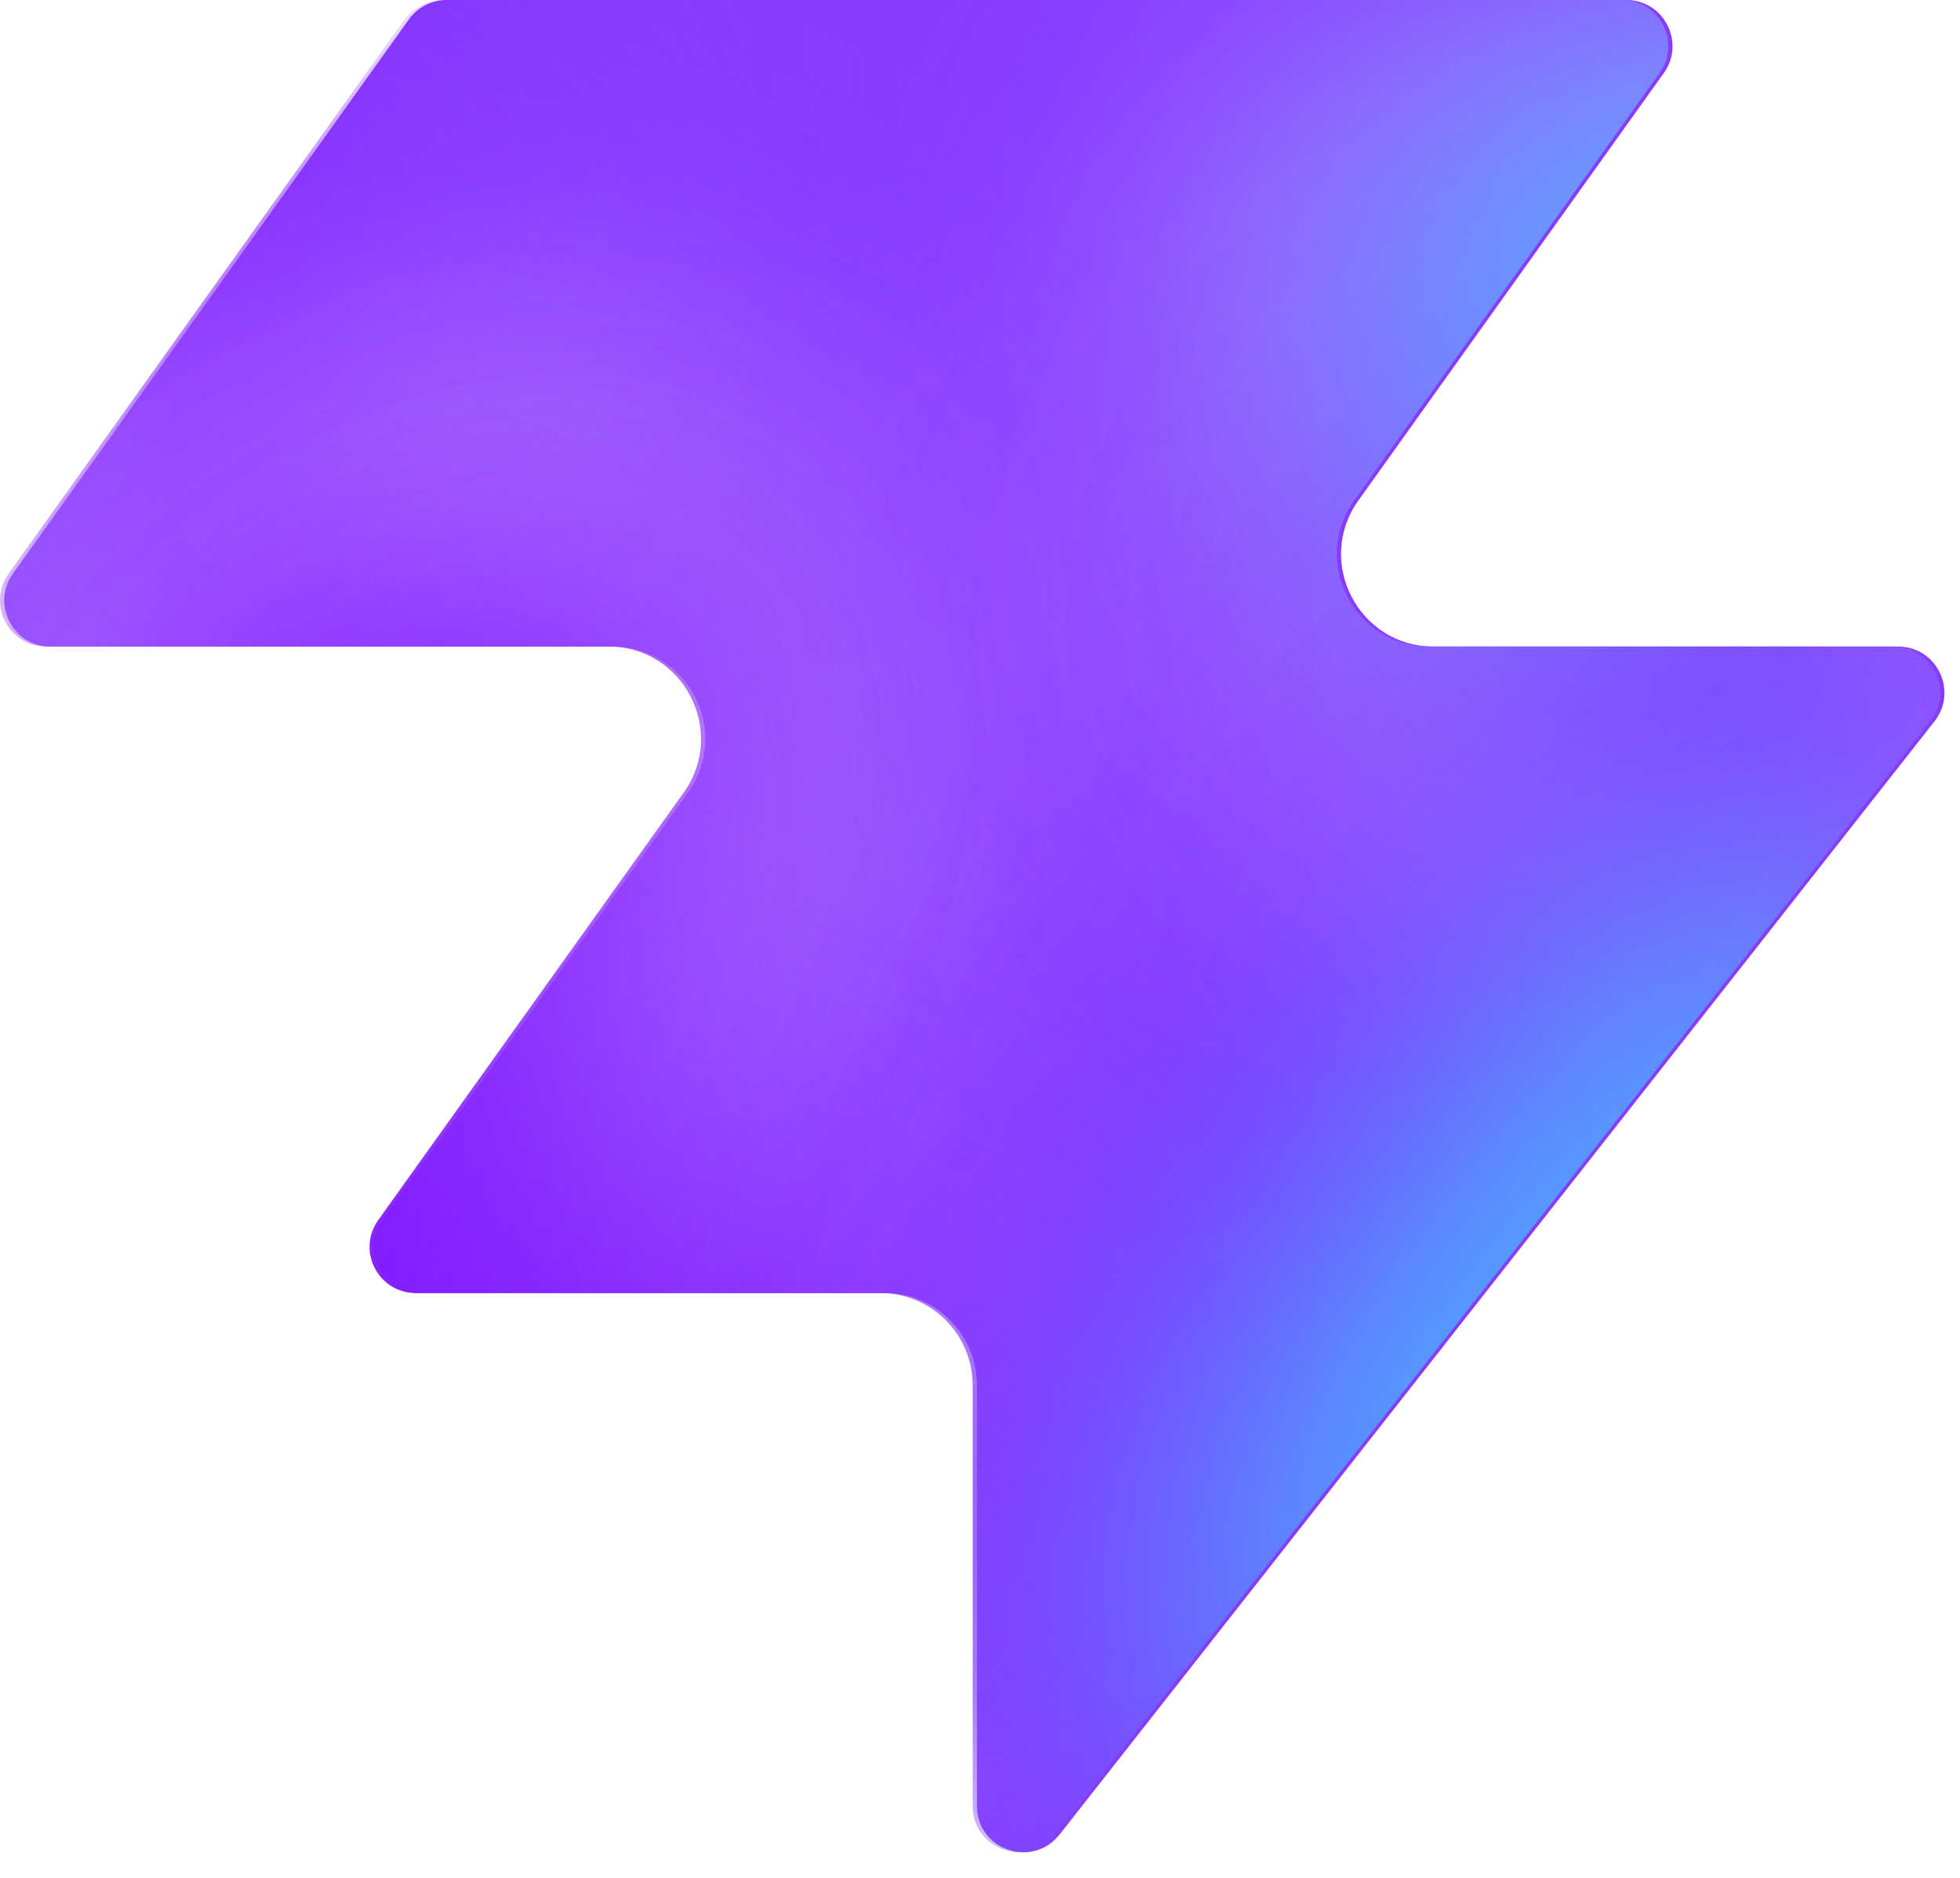
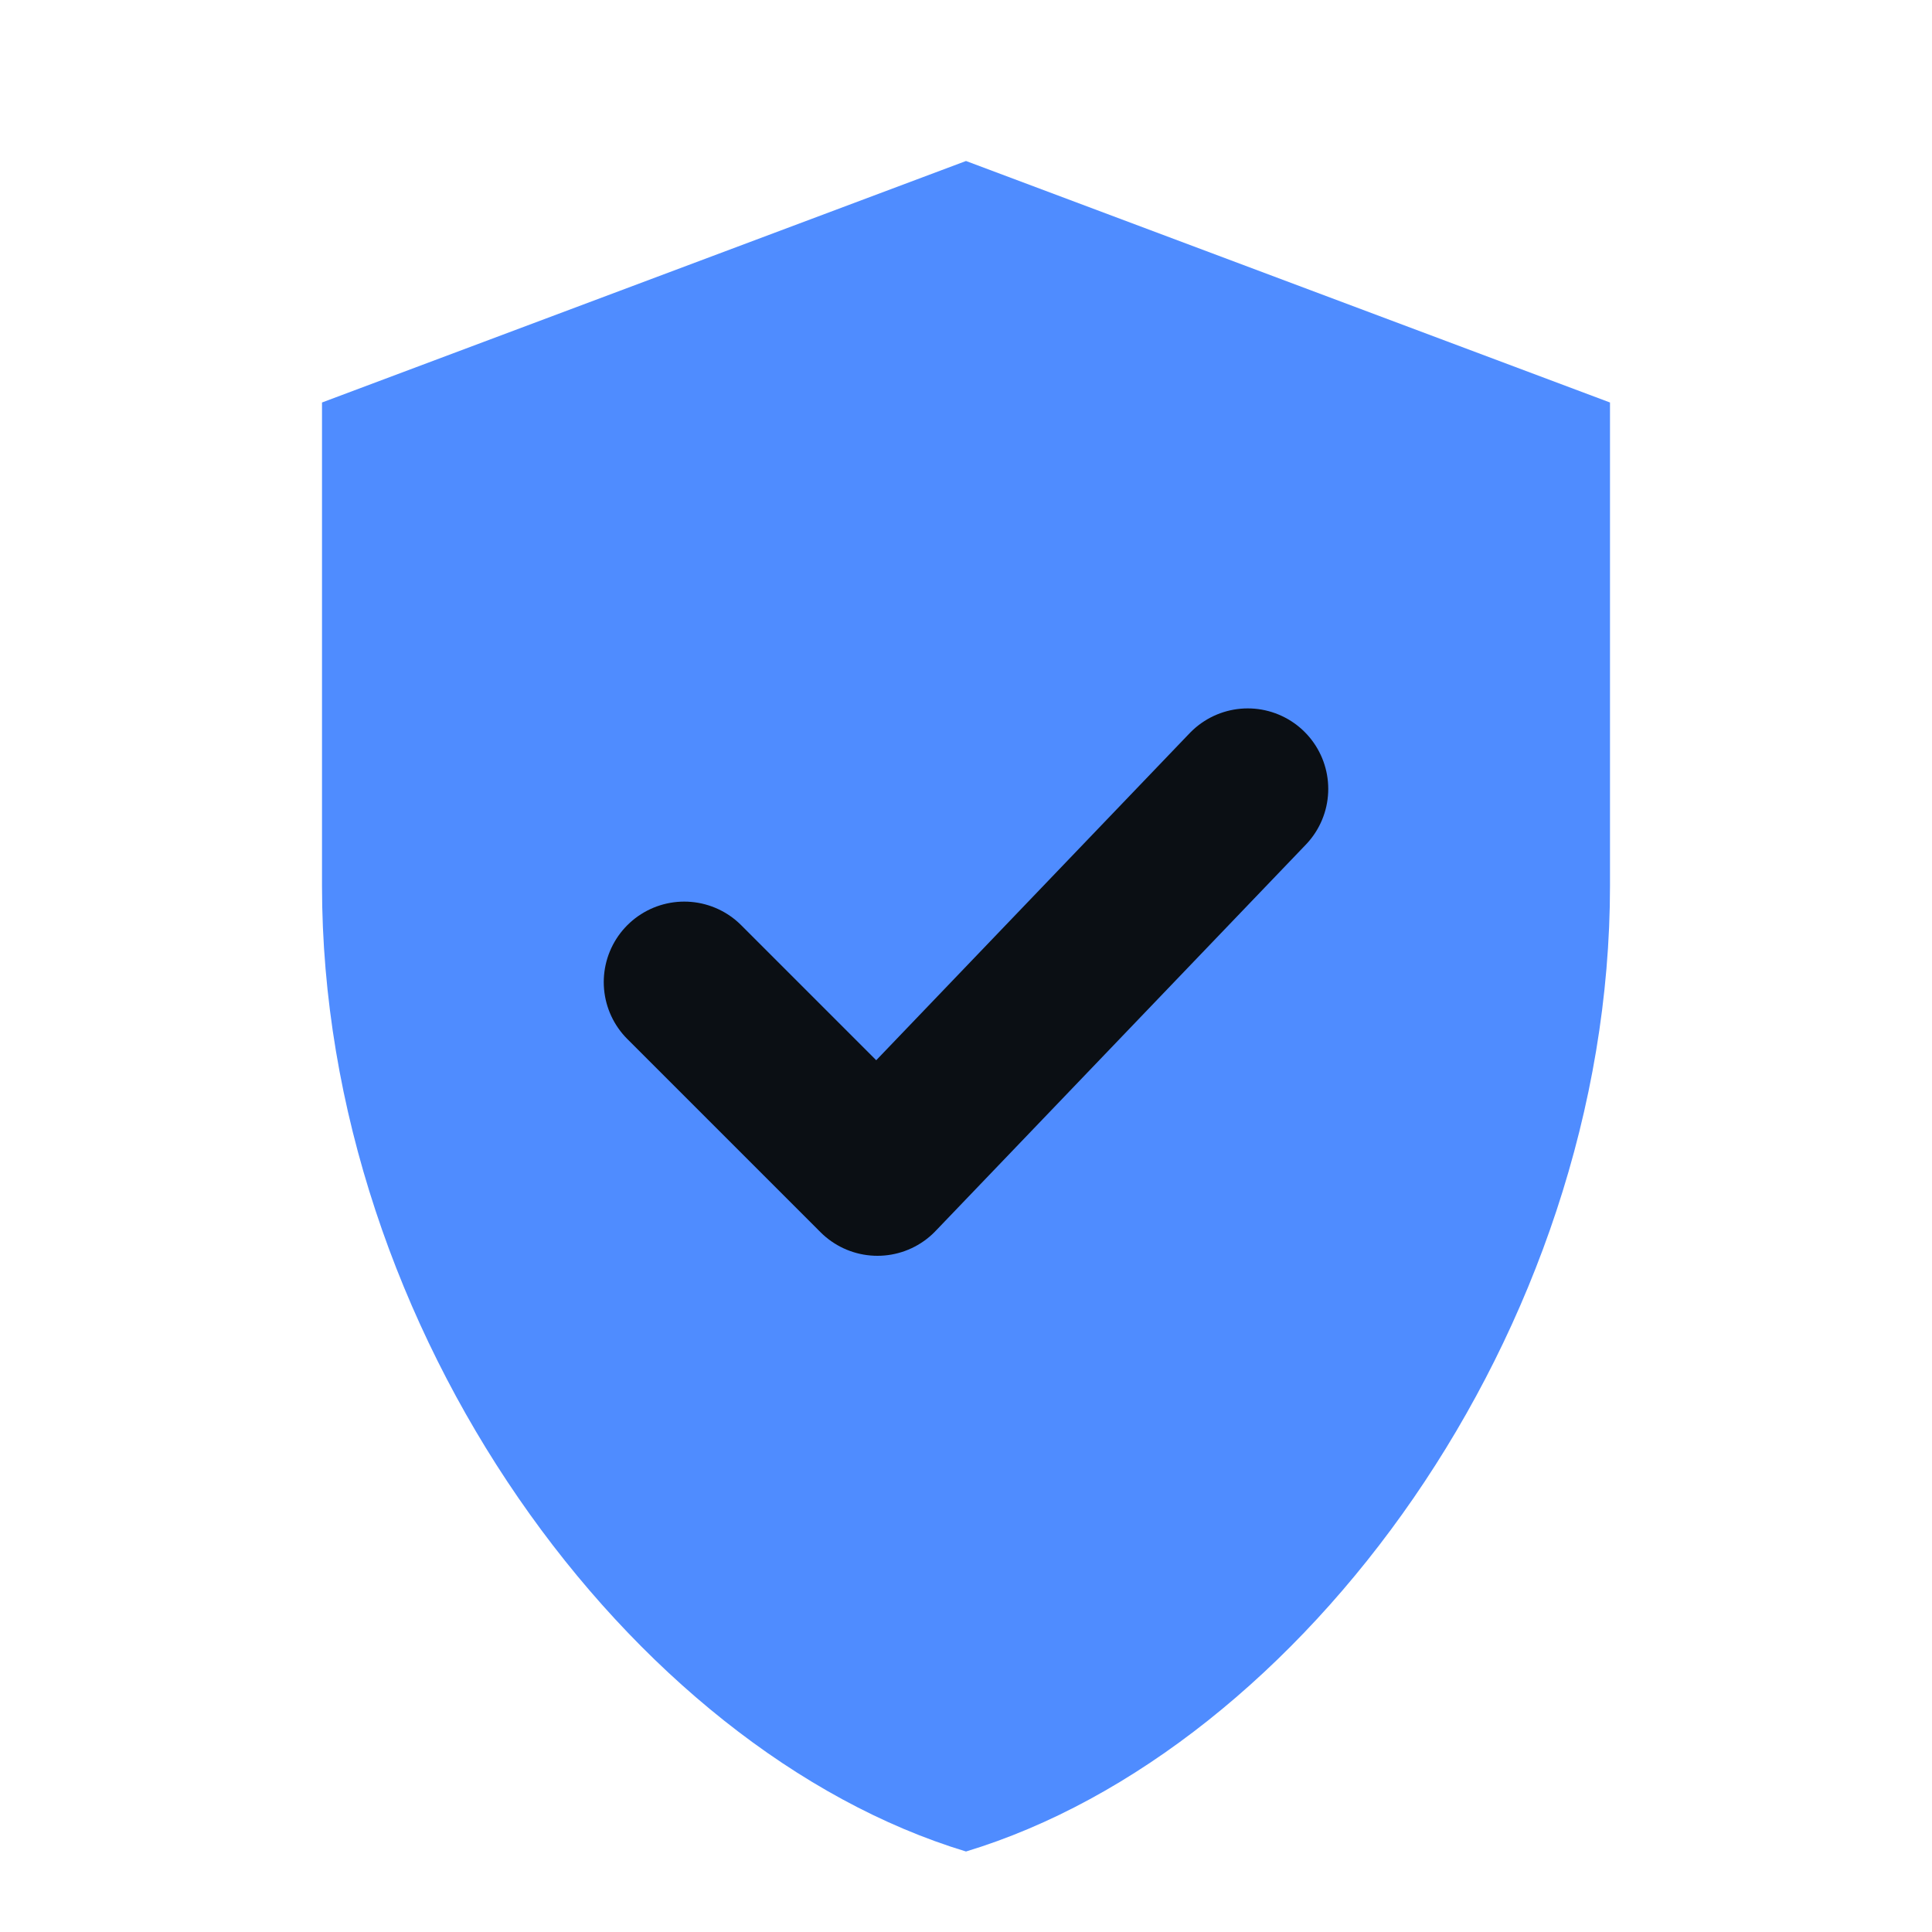
- <svg xmlns="http://www.w3.org/2000/svg" width="48" height="46" fill="none" viewBox="0 0 48 46">
-   <path fill="#863bff" d="M25.946 44.938c-.664.845-2.021.375-2.021-.698V33.937a2.26 2.26 0 0 0-2.262-2.262H10.287c-.92 0-1.456-1.04-.92-1.788l7.48-10.471c1.07-1.497 0-3.578-1.842-3.578H1.237c-.92 0-1.456-1.04-.92-1.788L10.013.474c.214-.297.556-.474.92-.474h28.894c.92 0 1.456 1.04.92 1.788l-7.48 10.471c-1.07 1.498 0 3.579 1.842 3.579h11.377c.943 0 1.473 1.088.89 1.83L25.947 44.94z" style="fill:#863bff;fill:color(display-p3 .525 .23 1);fill-opacity:1" />
-   <mask id="a" width="48" height="46" x="0" y="0" maskUnits="userSpaceOnUse" style="mask-type:alpha">
-     <path fill="#000" d="M25.842 44.938c-.664.844-2.021.375-2.021-.698V33.937a2.26 2.26 0 0 0-2.262-2.262H10.183c-.92 0-1.456-1.04-.92-1.788l7.48-10.471c1.07-1.498 0-3.579-1.842-3.579H1.133c-.92 0-1.456-1.04-.92-1.787L9.91.473c.214-.297.556-.474.92-.474h28.894c.92 0 1.456 1.04.92 1.788l-7.48 10.471c-1.07 1.498 0 3.578 1.842 3.578h11.377c.943 0 1.473 1.088.89 1.832L25.843 44.94z" style="fill:#000;fill-opacity:1" />
-   </mask>
-   <g mask="url(#a)">
-     <g filter="url(#b)">
-       <ellipse cx="5.508" cy="14.704" fill="#ede6ff" rx="5.508" ry="14.704" style="fill:#ede6ff;fill:color(display-p3 .927 .903 1);fill-opacity:1" transform="matrix(.00324 1 1 -.00324 -4.47 31.516)" />
-     </g>
-     <g filter="url(#c)">
-       <ellipse cx="10.399" cy="29.851" fill="#ede6ff" rx="10.399" ry="29.851" style="fill:#ede6ff;fill:color(display-p3 .927 .903 1);fill-opacity:1" transform="matrix(.00324 1 1 -.00324 -39.328 7.883)" />
-     </g>
-     <g filter="url(#d)">
-       <ellipse cx="5.508" cy="30.487" fill="#7e14ff" rx="5.508" ry="30.487" style="fill:#7e14ff;fill:color(display-p3 .492 .077 1);fill-opacity:1" transform="rotate(89.814 -25.913 -14.639)scale(1 -1)" />
-     </g>
-     <g filter="url(#e)">
-       <ellipse cx="5.508" cy="30.599" fill="#7e14ff" rx="5.508" ry="30.599" style="fill:#7e14ff;fill:color(display-p3 .492 .077 1);fill-opacity:1" transform="rotate(89.814 -32.644 -3.334)scale(1 -1)" />
-     </g>
-     <g filter="url(#f)">
-       <ellipse cx="5.508" cy="30.599" fill="#7e14ff" rx="5.508" ry="30.599" style="fill:#7e14ff;fill:color(display-p3 .492 .077 1);fill-opacity:1" transform="matrix(.00324 1 1 -.00324 -34.34 30.47)" />
-     </g>
-     <g filter="url(#g)">
-       <ellipse cx="14.072" cy="22.078" fill="#ede6ff" rx="14.072" ry="22.078" style="fill:#ede6ff;fill:color(display-p3 .927 .903 1);fill-opacity:1" transform="rotate(93.35 24.506 48.493)scale(-1 1)" />
-     </g>
-     <g filter="url(#h)">
-       <ellipse cx="3.47" cy="21.501" fill="#7e14ff" rx="3.47" ry="21.501" style="fill:#7e14ff;fill:color(display-p3 .492 .077 1);fill-opacity:1" transform="rotate(89.009 28.708 47.59)scale(-1 1)" />
-     </g>
-     <g filter="url(#i)">
-       <ellipse cx="3.47" cy="21.501" fill="#7e14ff" rx="3.47" ry="21.501" style="fill:#7e14ff;fill:color(display-p3 .492 .077 1);fill-opacity:1" transform="rotate(89.009 28.708 47.59)scale(-1 1)" />
-     </g>
-     <g filter="url(#j)">
-       <ellipse cx=".387" cy="8.972" fill="#7e14ff" rx="4.407" ry="29.108" style="fill:#7e14ff;fill:color(display-p3 .492 .077 1);fill-opacity:1" transform="rotate(39.51 .387 8.972)" />
-     </g>
-     <g filter="url(#k)">
-       <ellipse cx="47.523" cy="-6.092" fill="#7e14ff" rx="4.407" ry="29.108" style="fill:#7e14ff;fill:color(display-p3 .492 .077 1);fill-opacity:1" transform="rotate(37.892 47.523 -6.092)" />
-     </g>
-     <g filter="url(#l)">
-       <ellipse cx="41.412" cy="6.333" fill="#47bfff" rx="5.971" ry="9.665" style="fill:#47bfff;fill:color(display-p3 .28 .748 1);fill-opacity:1" transform="rotate(37.892 41.412 6.333)" />
-     </g>
-     <g filter="url(#m)">
-       <ellipse cx="-1.879" cy="38.332" fill="#7e14ff" rx="4.407" ry="29.108" style="fill:#7e14ff;fill:color(display-p3 .492 .077 1);fill-opacity:1" transform="rotate(37.892 -1.88 38.332)" />
-     </g>
-     <g filter="url(#n)">
-       <ellipse cx="-1.879" cy="38.332" fill="#7e14ff" rx="4.407" ry="29.108" style="fill:#7e14ff;fill:color(display-p3 .492 .077 1);fill-opacity:1" transform="rotate(37.892 -1.88 38.332)" />
-     </g>
-     <g filter="url(#o)">
-       <ellipse cx="35.651" cy="29.907" fill="#7e14ff" rx="4.407" ry="29.108" style="fill:#7e14ff;fill:color(display-p3 .492 .077 1);fill-opacity:1" transform="rotate(37.892 35.651 29.907)" />
-     </g>
-     <g filter="url(#p)">
-       <ellipse cx="38.418" cy="32.4" fill="#47bfff" rx="5.971" ry="15.297" style="fill:#47bfff;fill:color(display-p3 .28 .748 1);fill-opacity:1" transform="rotate(37.892 38.418 32.4)" />
-     </g>
-   </g>
-   <defs>
-     <filter id="b" width="60.045" height="41.654" x="-19.77" y="16.149" color-interpolation-filters="sRGB" filterUnits="userSpaceOnUse">
-       <feFlood flood-opacity="0" result="BackgroundImageFix" />
-       <feBlend in="SourceGraphic" in2="BackgroundImageFix" result="shape" />
-       <feGaussianBlur result="effect1_foregroundBlur_2002_17158" stdDeviation="7.659" />
-     </filter>
-     <filter id="c" width="90.34" height="51.437" x="-54.613" y="-7.533" color-interpolation-filters="sRGB" filterUnits="userSpaceOnUse">
-       <feFlood flood-opacity="0" result="BackgroundImageFix" />
-       <feBlend in="SourceGraphic" in2="BackgroundImageFix" result="shape" />
-       <feGaussianBlur result="effect1_foregroundBlur_2002_17158" stdDeviation="7.659" />
-     </filter>
-     <filter id="d" width="79.355" height="29.4" x="-49.64" y="2.03" color-interpolation-filters="sRGB" filterUnits="userSpaceOnUse">
-       <feFlood flood-opacity="0" result="BackgroundImageFix" />
-       <feBlend in="SourceGraphic" in2="BackgroundImageFix" result="shape" />
-       <feGaussianBlur result="effect1_foregroundBlur_2002_17158" stdDeviation="4.596" />
-     </filter>
-     <filter id="e" width="79.579" height="29.4" x="-45.045" y="20.029" color-interpolation-filters="sRGB" filterUnits="userSpaceOnUse">
-       <feFlood flood-opacity="0" result="BackgroundImageFix" />
-       <feBlend in="SourceGraphic" in2="BackgroundImageFix" result="shape" />
-       <feGaussianBlur result="effect1_foregroundBlur_2002_17158" stdDeviation="4.596" />
-     </filter>
-     <filter id="f" width="79.579" height="29.4" x="-43.513" y="21.178" color-interpolation-filters="sRGB" filterUnits="userSpaceOnUse">
-       <feFlood flood-opacity="0" result="BackgroundImageFix" />
-       <feBlend in="SourceGraphic" in2="BackgroundImageFix" result="shape" />
-       <feGaussianBlur result="effect1_foregroundBlur_2002_17158" stdDeviation="4.596" />
-     </filter>
-     <filter id="g" width="74.749" height="58.852" x="15.756" y="-17.901" color-interpolation-filters="sRGB" filterUnits="userSpaceOnUse">
-       <feFlood flood-opacity="0" result="BackgroundImageFix" />
-       <feBlend in="SourceGraphic" in2="BackgroundImageFix" result="shape" />
-       <feGaussianBlur result="effect1_foregroundBlur_2002_17158" stdDeviation="7.659" />
-     </filter>
-     <filter id="h" width="61.377" height="25.362" x="23.548" y="2.284" color-interpolation-filters="sRGB" filterUnits="userSpaceOnUse">
-       <feFlood flood-opacity="0" result="BackgroundImageFix" />
-       <feBlend in="SourceGraphic" in2="BackgroundImageFix" result="shape" />
-       <feGaussianBlur result="effect1_foregroundBlur_2002_17158" stdDeviation="4.596" />
-     </filter>
-     <filter id="i" width="61.377" height="25.362" x="23.548" y="2.284" color-interpolation-filters="sRGB" filterUnits="userSpaceOnUse">
-       <feFlood flood-opacity="0" result="BackgroundImageFix" />
-       <feBlend in="SourceGraphic" in2="BackgroundImageFix" result="shape" />
-       <feGaussianBlur result="effect1_foregroundBlur_2002_17158" stdDeviation="4.596" />
-     </filter>
-     <filter id="j" width="56.045" height="63.649" x="-27.636" y="-22.853" color-interpolation-filters="sRGB" filterUnits="userSpaceOnUse">
-       <feFlood flood-opacity="0" result="BackgroundImageFix" />
-       <feBlend in="SourceGraphic" in2="BackgroundImageFix" result="shape" />
-       <feGaussianBlur result="effect1_foregroundBlur_2002_17158" stdDeviation="4.596" />
-     </filter>
-     <filter id="k" width="54.814" height="64.646" x="20.116" y="-38.415" color-interpolation-filters="sRGB" filterUnits="userSpaceOnUse">
-       <feFlood flood-opacity="0" result="BackgroundImageFix" />
-       <feBlend in="SourceGraphic" in2="BackgroundImageFix" result="shape" />
-       <feGaussianBlur result="effect1_foregroundBlur_2002_17158" stdDeviation="4.596" />
-     </filter>
-     <filter id="l" width="33.541" height="35.313" x="24.641" y="-11.323" color-interpolation-filters="sRGB" filterUnits="userSpaceOnUse">
-       <feFlood flood-opacity="0" result="BackgroundImageFix" />
-       <feBlend in="SourceGraphic" in2="BackgroundImageFix" result="shape" />
-       <feGaussianBlur result="effect1_foregroundBlur_2002_17158" stdDeviation="4.596" />
-     </filter>
-     <filter id="m" width="54.814" height="64.646" x="-29.286" y="6.009" color-interpolation-filters="sRGB" filterUnits="userSpaceOnUse">
-       <feFlood flood-opacity="0" result="BackgroundImageFix" />
-       <feBlend in="SourceGraphic" in2="BackgroundImageFix" result="shape" />
-       <feGaussianBlur result="effect1_foregroundBlur_2002_17158" stdDeviation="4.596" />
-     </filter>
-     <filter id="n" width="54.814" height="64.646" x="-29.286" y="6.009" color-interpolation-filters="sRGB" filterUnits="userSpaceOnUse">
-       <feFlood flood-opacity="0" result="BackgroundImageFix" />
-       <feBlend in="SourceGraphic" in2="BackgroundImageFix" result="shape" />
-       <feGaussianBlur result="effect1_foregroundBlur_2002_17158" stdDeviation="4.596" />
-     </filter>
-     <filter id="o" width="54.814" height="64.646" x="8.244" y="-2.416" color-interpolation-filters="sRGB" filterUnits="userSpaceOnUse">
-       <feFlood flood-opacity="0" result="BackgroundImageFix" />
-       <feBlend in="SourceGraphic" in2="BackgroundImageFix" result="shape" />
-       <feGaussianBlur result="effect1_foregroundBlur_2002_17158" stdDeviation="4.596" />
-     </filter>
-     <filter id="p" width="39.409" height="43.623" x="18.713" y="10.588" color-interpolation-filters="sRGB" filterUnits="userSpaceOnUse">
-       <feFlood flood-opacity="0" result="BackgroundImageFix" />
-       <feBlend in="SourceGraphic" in2="BackgroundImageFix" result="shape" />
-       <feGaussianBlur result="effect1_foregroundBlur_2002_17158" stdDeviation="4.596" />
-     </filter>
-   </defs>
+ <svg xmlns="http://www.w3.org/2000/svg" viewBox="0 0 24 24" width="24" height="24">
+   <path fill="#4f8cff" d="M12 2 4 5v6c0 5.55 3.84 10.74 8 12 4.16-1.26 8-6.45 8-12V5z" />
+   <path fill="none" stroke="#0b0f14" stroke-width="2" stroke-linecap="round" stroke-linejoin="round" d="M8.5 12.2l2.4 2.4 4.6-4.8" />
</svg>
